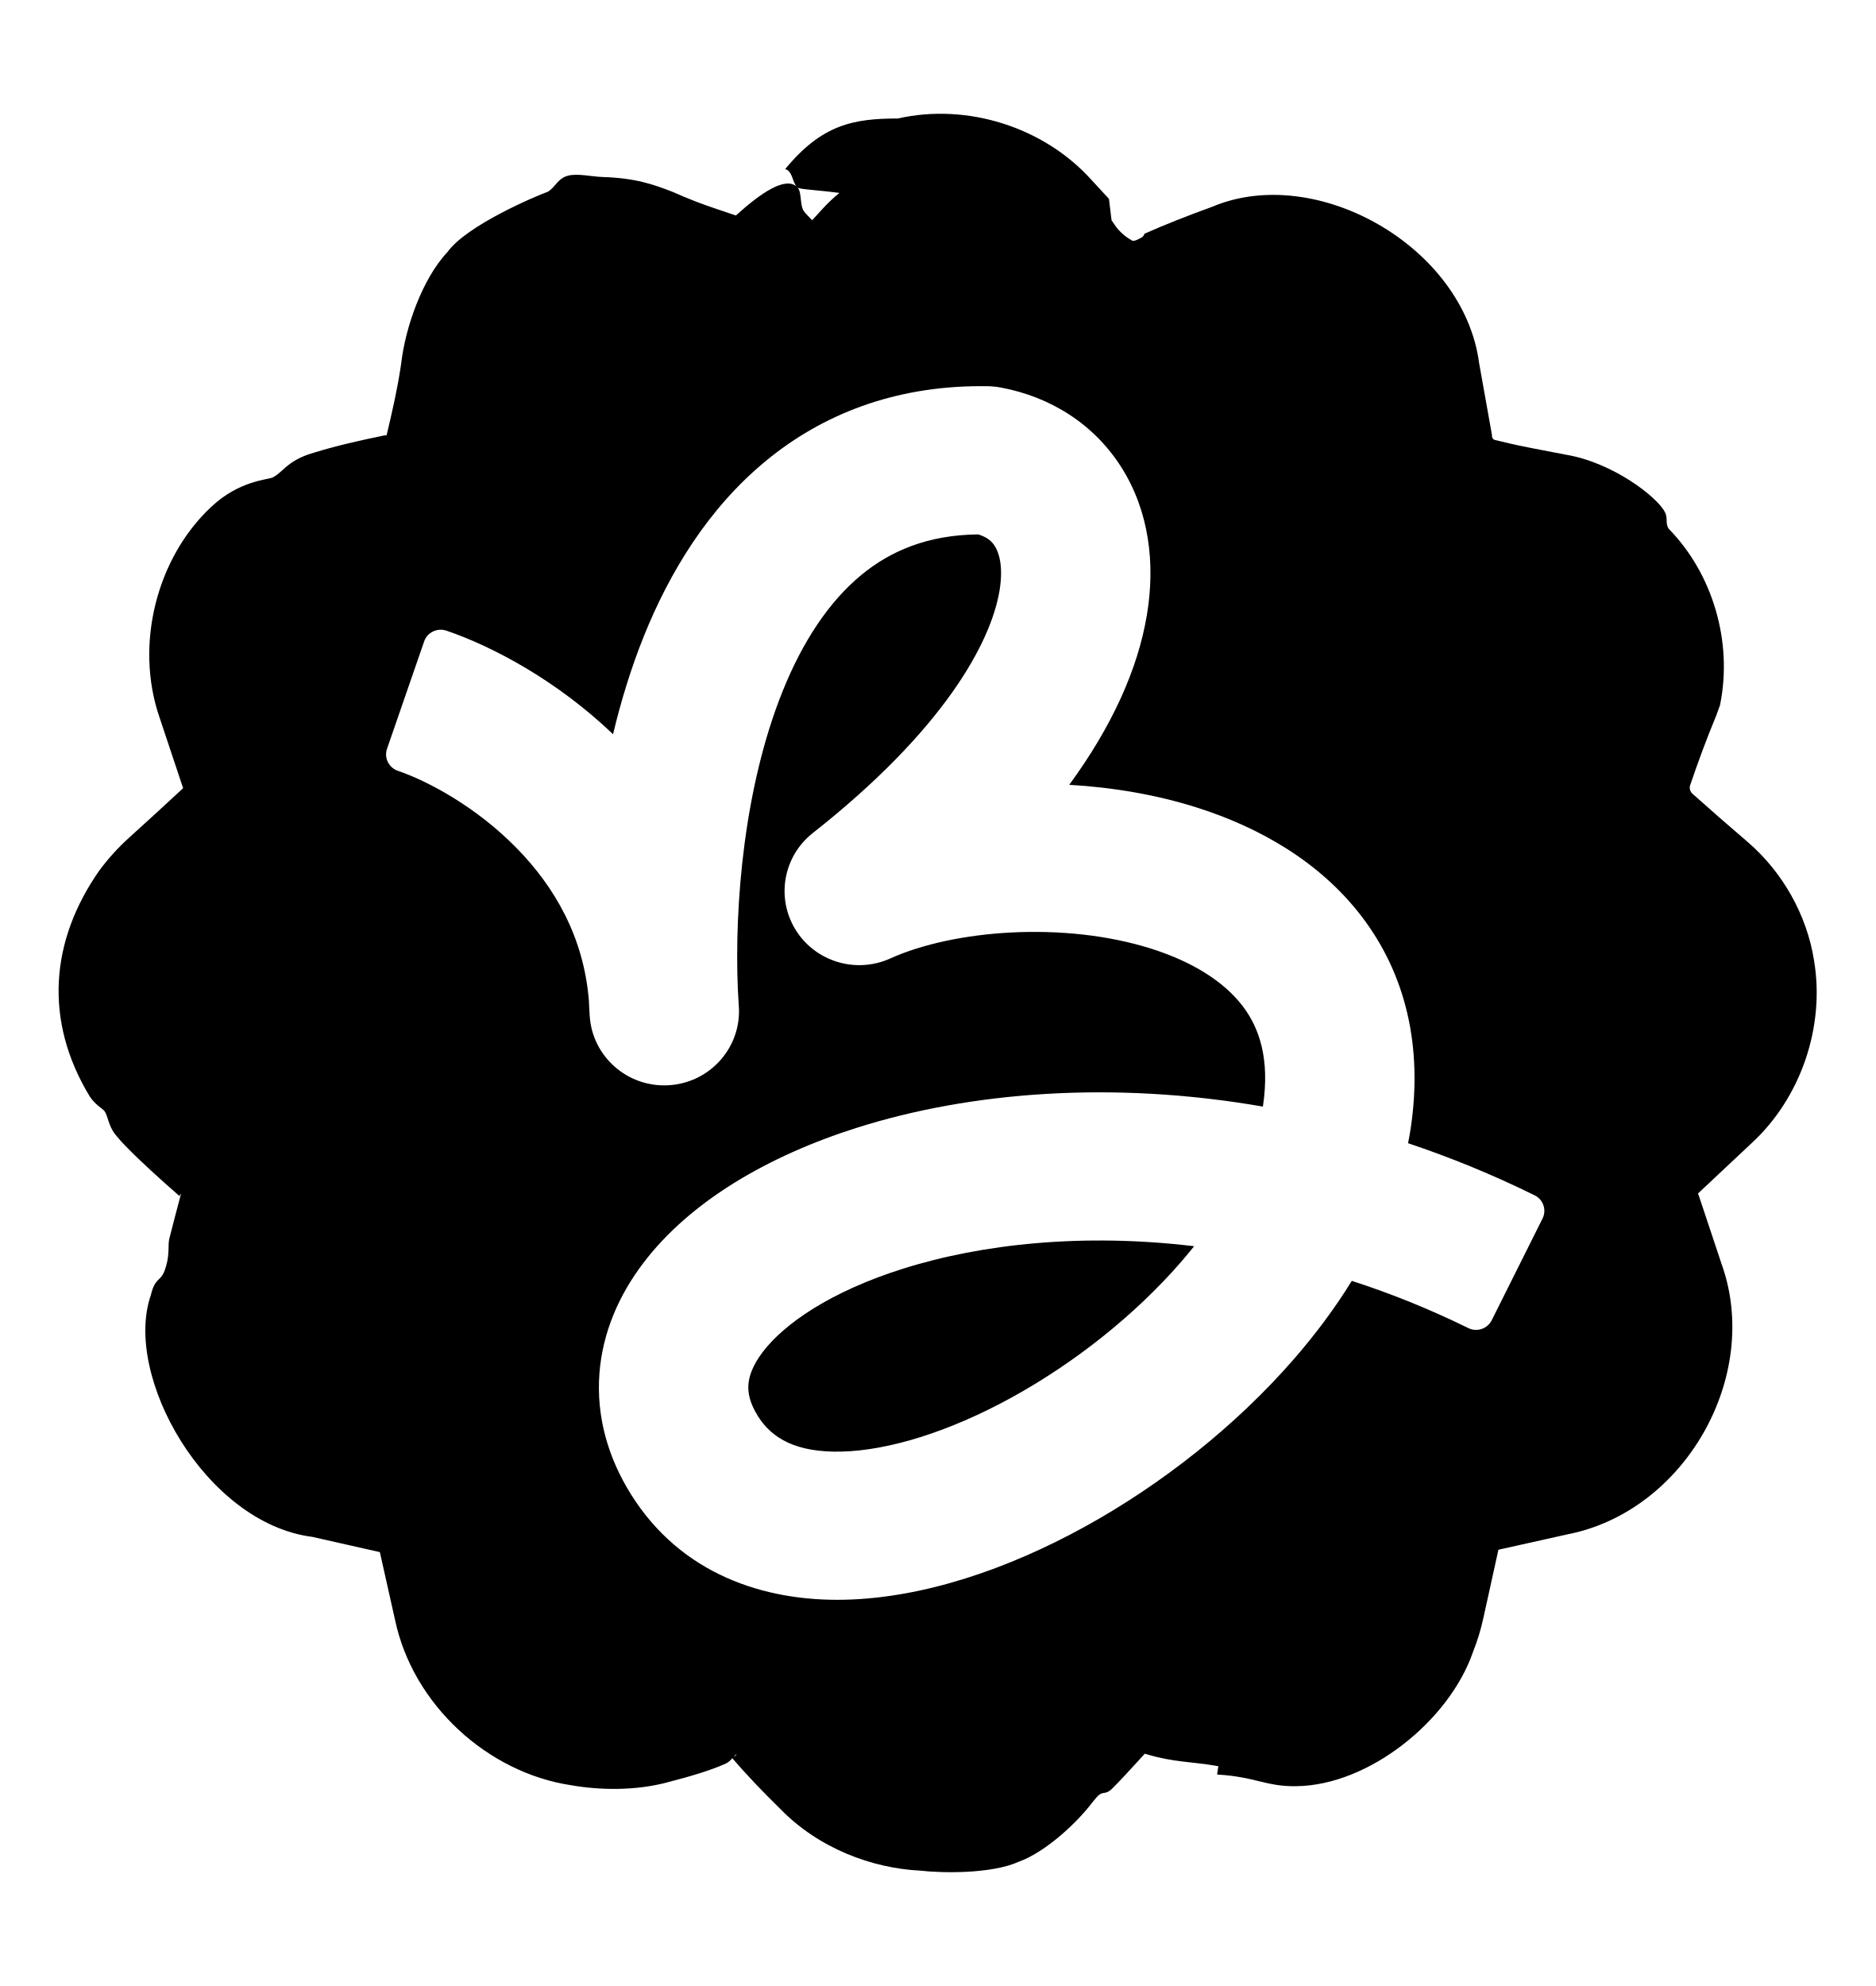
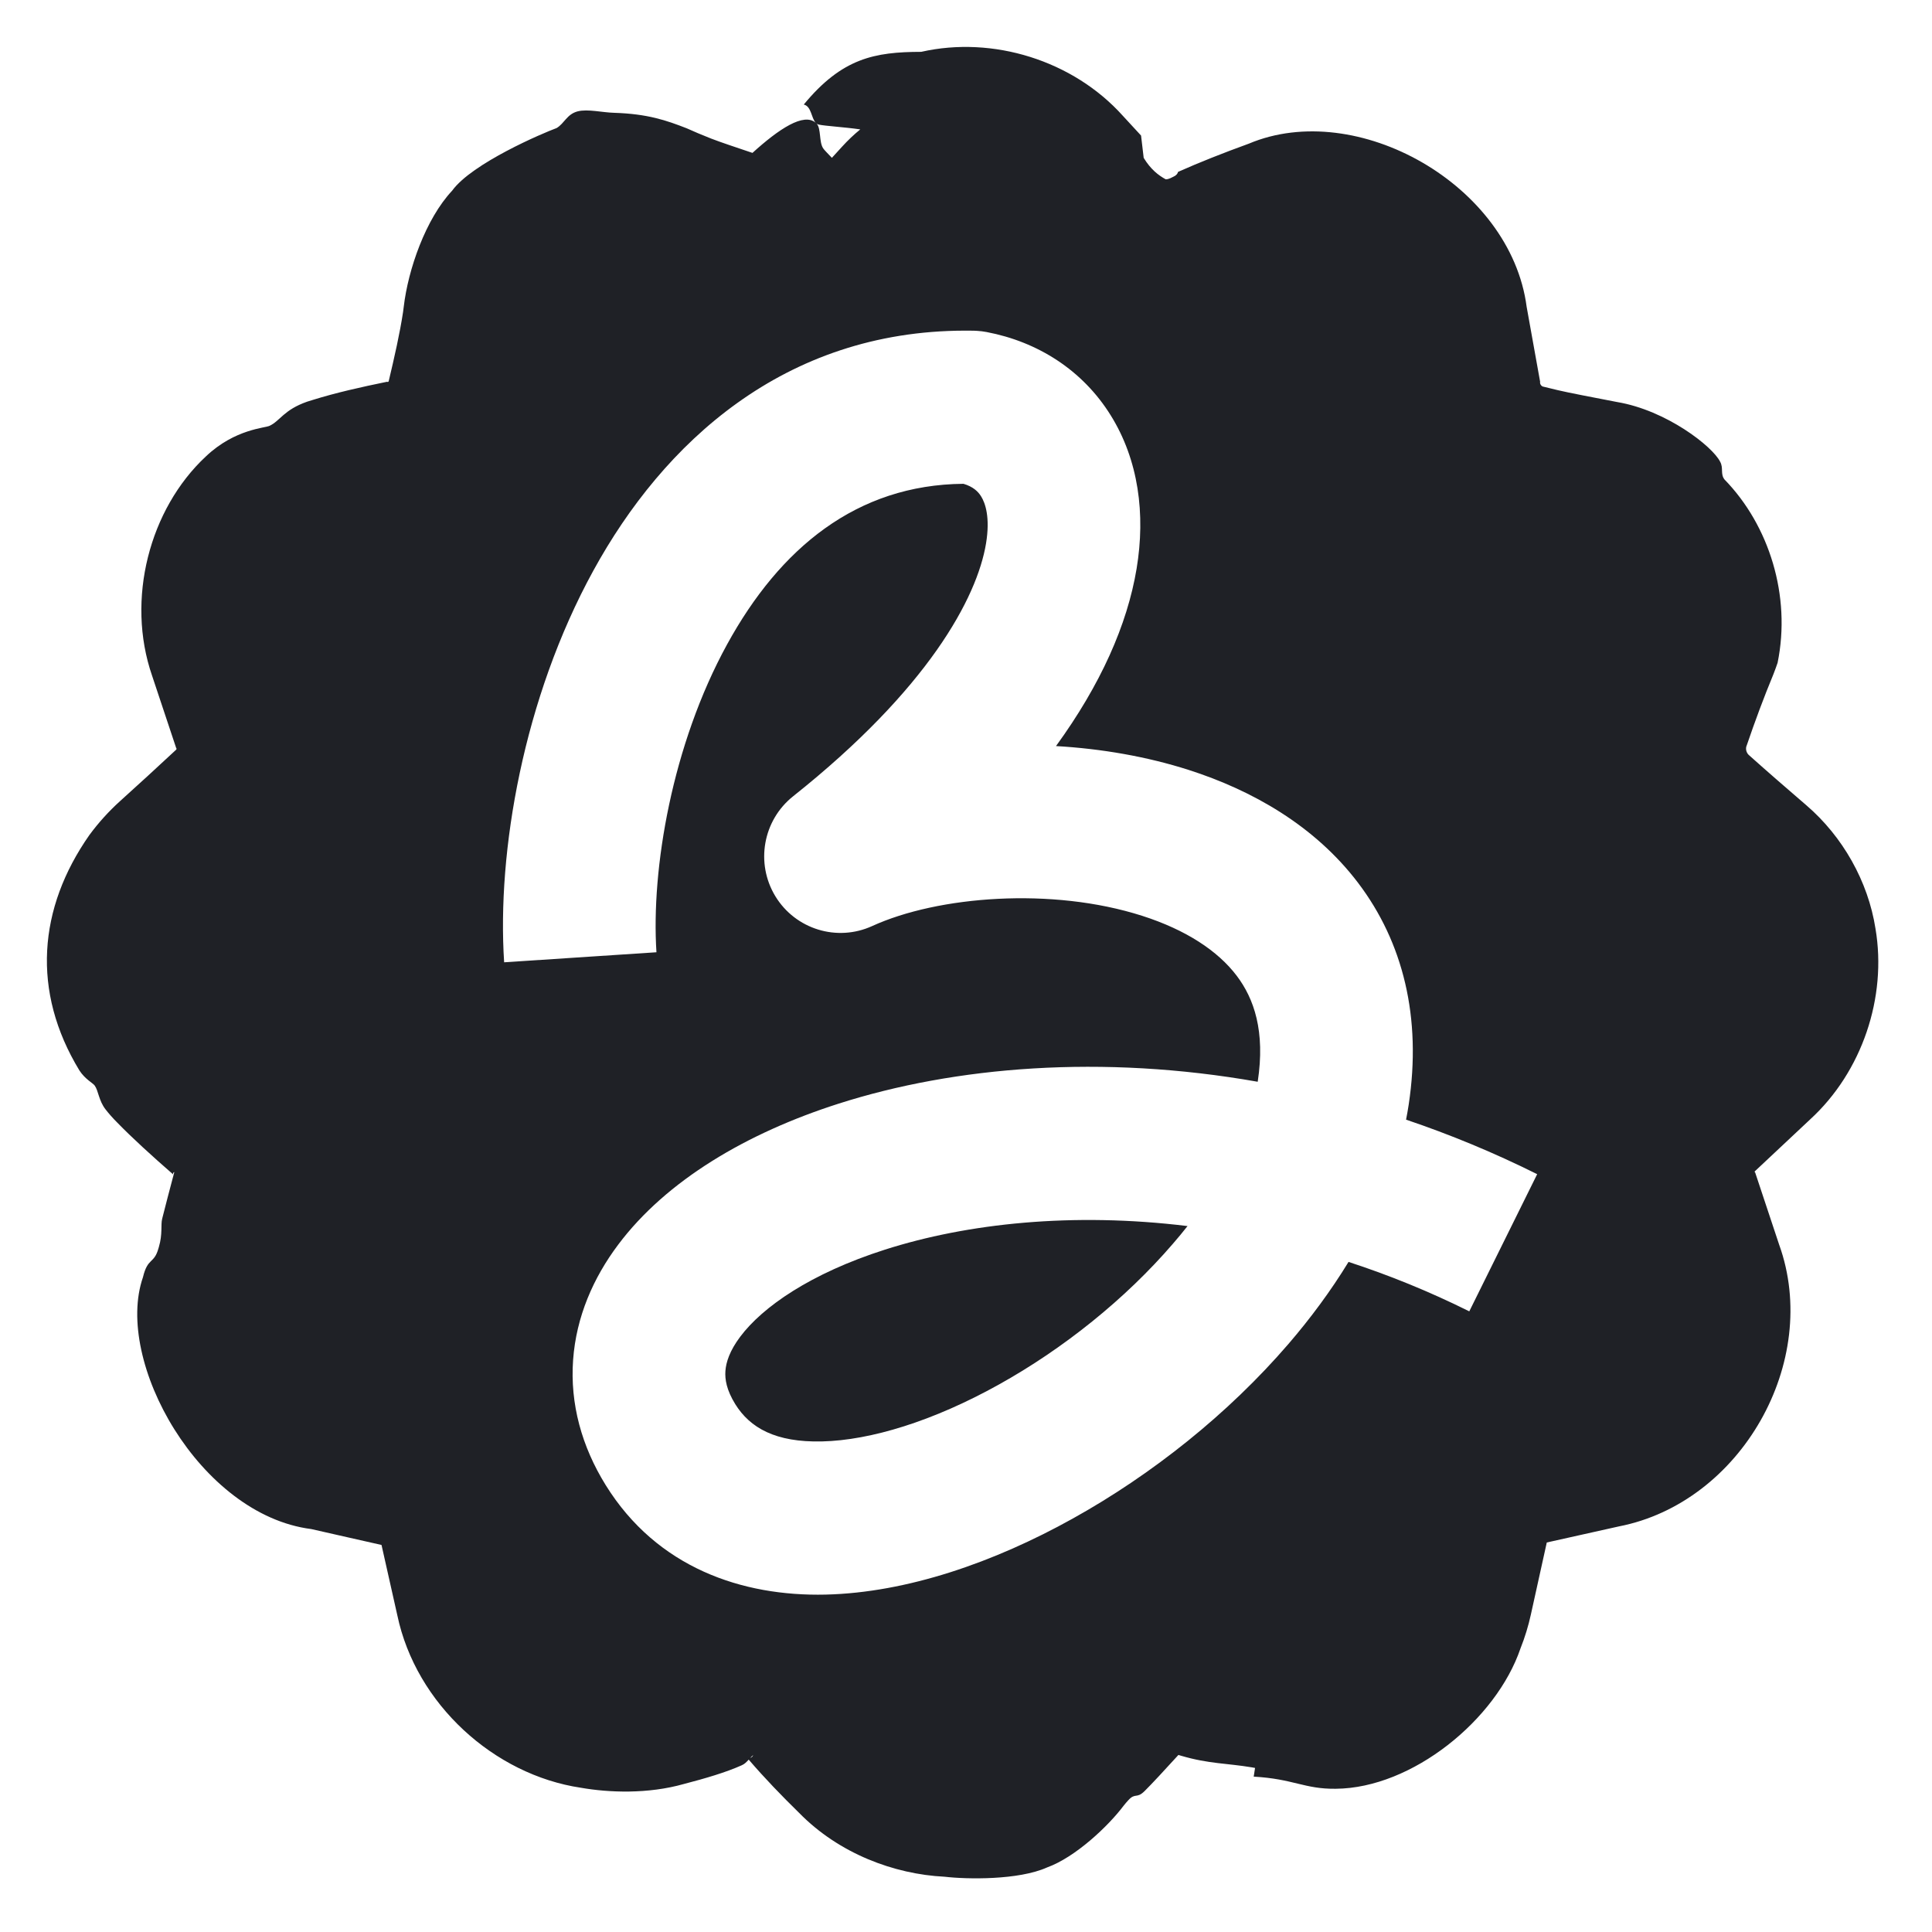
- <svg xmlns="http://www.w3.org/2000/svg" width="34" height="36" viewBox="0 0 34 36" fill="none">
-   <path d="M16.279 2.148C17.528 1.864 18.922 2.299 19.787 3.259C19.893 3.374 20 3.489 20.106 3.605C20.121 3.734 20.137 3.864 20.153 3.993L20.246 4.127C20.342 4.244 20.44 4.314 20.535 4.366C20.593 4.367 20.645 4.331 20.67 4.32C20.717 4.302 20.744 4.267 20.749 4.237C21.12 4.072 21.535 3.909 21.981 3.747C23.858 2.955 26.539 4.461 26.818 6.587C26.899 7.04 26.976 7.478 27.051 7.891C27.044 7.92 27.063 7.959 27.096 7.973C27.187 7.995 27.276 8.017 27.363 8.037C27.571 8.087 27.965 8.16 28.39 8.242C29.251 8.386 30.052 9.016 30.184 9.281C30.247 9.392 30.184 9.495 30.261 9.592C31.04 10.391 31.422 11.616 31.185 12.781C31.162 12.848 31.138 12.913 31.113 12.979C30.944 13.385 30.791 13.8 30.648 14.22C30.621 14.277 30.64 14.353 30.691 14.393C31.019 14.686 31.352 14.976 31.687 15.263C32.316 15.804 32.759 16.582 32.889 17.408C33.091 18.604 32.654 19.901 31.751 20.728C31.43 21.03 31.108 21.331 30.787 21.633C30.784 21.642 30.789 21.652 30.794 21.654C30.934 22.072 31.073 22.491 31.212 22.909C31.943 24.94 30.55 27.398 28.419 27.813C28.002 27.906 27.584 28 27.167 28.092C27.076 28.511 26.983 28.93 26.89 29.348C26.846 29.547 26.786 29.743 26.71 29.934C26.286 31.182 24.821 32.368 23.495 32.378C22.95 32.386 22.758 32.206 22.067 32.167C22.074 32.117 22.081 32.067 22.089 32.017C22.07 32.013 22.052 32.01 22.034 32.006C21.599 31.933 21.287 31.945 20.806 31.804C20.79 31.799 20.774 31.794 20.756 31.789C20.519 32.05 20.294 32.294 20.169 32.417C20.027 32.559 20.007 32.441 19.882 32.579C19.857 32.607 19.831 32.639 19.802 32.675C19.536 33.029 18.965 33.569 18.47 33.748C17.974 33.971 17.075 33.954 16.687 33.909C15.808 33.866 14.847 33.505 14.156 32.799C13.852 32.501 13.554 32.194 13.278 31.871C13.243 31.91 13.209 31.945 13.159 31.968C12.883 32.092 12.523 32.198 12.153 32.294C11.522 32.474 10.841 32.446 10.356 32.361C8.848 32.135 7.486 30.908 7.161 29.358C7.069 28.949 6.977 28.541 6.887 28.135C6.643 28.081 6.399 28.026 6.159 27.971C6.005 27.936 5.839 27.898 5.664 27.859C3.723 27.613 2.227 24.937 2.735 23.476C2.817 23.128 2.926 23.25 3.003 22.976C3.006 22.967 3.009 22.959 3.011 22.95C3.079 22.721 3.041 22.569 3.069 22.457C3.123 22.243 3.196 21.96 3.28 21.647C3.264 21.646 3.251 21.667 3.26 21.686C2.891 21.364 2.538 21.043 2.289 20.786C2.208 20.705 2.14 20.627 2.082 20.553C1.964 20.4 1.959 20.228 1.893 20.139C1.86 20.094 1.727 20.029 1.627 19.875C0.793 18.501 0.909 17.053 1.802 15.778C1.959 15.566 2.139 15.367 2.338 15.187C2.659 14.898 2.985 14.598 3.314 14.293C3.321 14.283 3.319 14.269 3.312 14.263C3.173 13.847 3.032 13.427 2.893 13.007C2.434 11.678 2.848 10.104 3.828 9.19C4.339 8.705 4.872 8.696 4.944 8.654C5.122 8.568 5.188 8.38 5.591 8.237C5.626 8.226 5.661 8.215 5.697 8.204C6.086 8.083 6.528 7.983 6.981 7.89C6.986 7.894 7.002 7.896 7.011 7.884C7.113 7.456 7.205 7.044 7.26 6.679C7.265 6.649 7.27 6.618 7.274 6.586C7.349 5.938 7.654 5.056 8.116 4.565C8.462 4.086 9.697 3.561 9.934 3.475C10.07 3.393 10.111 3.233 10.3 3.184C10.475 3.139 10.732 3.204 10.937 3.209C11.518 3.228 11.842 3.34 12.2 3.48C12.322 3.534 12.455 3.591 12.62 3.655C12.794 3.723 13.052 3.808 13.342 3.906C13.804 3.488 14.236 3.2 14.445 3.383C14.364 3.3 14.369 3.096 14.235 3.066C14.903 2.256 15.469 2.149 16.279 2.148ZM13.304 31.842C13.32 31.836 13.335 31.826 13.344 31.813C13.349 31.806 13.353 31.798 13.356 31.791C13.336 31.808 13.32 31.825 13.304 31.842ZM17.77 7C16.21 7.003 14.911 7.509 13.882 8.358C12.845 9.213 12.143 10.363 11.67 11.54C11.44 12.113 11.258 12.71 11.115 13.309C10.092 12.332 8.931 11.717 8.094 11.432C8.014 11.405 7.927 11.41 7.851 11.447C7.775 11.483 7.717 11.548 7.69 11.627L7.017 13.573C6.96 13.737 7.049 13.916 7.215 13.973C7.744 14.153 8.629 14.617 9.373 15.38C10.053 16.076 10.58 16.979 10.676 18.126C10.681 18.226 10.685 18.324 10.692 18.419C10.74 19.148 11.369 19.708 12.108 19.673C12.847 19.638 13.419 19.022 13.398 18.292L13.378 17.943C13.312 16.391 13.495 14.259 14.187 12.535C14.552 11.626 15.031 10.905 15.615 10.423C16.148 9.984 16.822 9.697 17.735 9.687C17.897 9.735 17.984 9.814 18.037 9.9C18.107 10.01 18.197 10.258 18.121 10.711C17.963 11.652 17.109 13.232 14.737 15.1C14.201 15.522 14.067 16.273 14.423 16.852C14.78 17.431 15.517 17.656 16.141 17.374C17.292 16.854 19.291 16.696 20.874 17.197C21.643 17.441 22.198 17.804 22.527 18.233C22.829 18.627 23.028 19.189 22.897 20.059C20.168 19.585 17.59 19.793 15.541 20.441C13.932 20.95 12.511 21.775 11.661 22.898C11.225 23.473 10.922 24.152 10.867 24.907C10.812 25.671 11.018 26.415 11.442 27.091C12.345 28.531 13.848 29.032 15.318 28.998C16.751 28.965 18.283 28.437 19.664 27.677C21.06 26.909 22.403 25.849 23.458 24.637C23.845 24.193 24.201 23.717 24.509 23.218C25.209 23.444 25.915 23.727 26.619 24.073C26.694 24.111 26.782 24.117 26.863 24.09C26.943 24.063 27.009 24.006 27.046 23.931L27.967 22.088C28.044 21.933 27.981 21.745 27.825 21.668C27.062 21.292 26.294 20.979 25.529 20.723C25.545 20.639 25.561 20.555 25.574 20.47C25.805 18.954 25.475 17.64 24.684 16.608C23.919 15.609 22.816 14.992 21.699 14.638C20.964 14.405 20.175 14.272 19.386 14.226C20.162 13.166 20.63 12.128 20.793 11.152C20.953 10.2 20.826 9.258 20.337 8.48C19.84 7.689 19.049 7.194 18.147 7.025C18.091 7.014 18.034 7.007 17.978 7.004L17.971 7.003L17.928 7.001C17.925 7.001 17.921 7.001 17.917 7.001L17.773 7H17.77ZM16.364 23C17.8 22.546 19.641 22.349 21.65 22.59C21.572 22.687 21.492 22.785 21.407 22.882C20.573 23.841 19.484 24.703 18.351 25.327C17.203 25.959 16.106 26.293 15.254 26.313C14.442 26.331 13.998 26.079 13.742 25.671C13.587 25.424 13.559 25.239 13.569 25.1C13.579 24.952 13.642 24.754 13.826 24.511C14.216 23.996 15.056 23.414 16.364 23ZM14.46 3.399C14.54 3.483 14.498 3.719 14.575 3.829C14.595 3.858 14.653 3.917 14.725 3.992L14.901 3.799C15.001 3.689 15.107 3.588 15.219 3.497C14.943 3.458 14.615 3.44 14.492 3.413C14.477 3.409 14.464 3.401 14.453 3.392C14.456 3.394 14.458 3.396 14.46 3.399Z" fill="currentColor" />
+ <svg xmlns="http://www.w3.org/2000/svg" width="36" height="36" viewBox="0 0 36 36" fill="none">
+   <path d="M17.165 0.966C18.503 0.663 19.995 1.127 20.92 2.155C21.034 2.278 21.148 2.403 21.262 2.526C21.279 2.664 21.295 2.804 21.311 2.942C21.444 3.159 21.585 3.266 21.721 3.341C21.784 3.342 21.839 3.303 21.866 3.292C21.917 3.271 21.945 3.234 21.951 3.203C22.348 3.026 22.793 2.85 23.27 2.677C25.279 1.83 28.149 3.442 28.447 5.718C28.534 6.203 28.618 6.672 28.698 7.114C28.69 7.145 28.711 7.187 28.746 7.202C28.843 7.226 28.939 7.249 29.031 7.271C29.254 7.324 29.677 7.402 30.131 7.491C31.052 7.645 31.911 8.319 32.052 8.603C32.119 8.721 32.052 8.831 32.134 8.935C32.967 9.791 33.377 11.103 33.123 12.35C33.099 12.421 33.073 12.491 33.046 12.561C32.866 12.996 32.701 13.44 32.548 13.889C32.519 13.95 32.54 14.032 32.594 14.075C32.945 14.389 33.303 14.699 33.661 15.007C34.334 15.586 34.809 16.42 34.947 17.304C35.164 18.585 34.696 19.973 33.73 20.858C33.385 21.181 33.041 21.504 32.697 21.827C32.694 21.837 32.699 21.847 32.705 21.848C32.855 22.297 33.004 22.745 33.152 23.193C33.935 25.367 32.445 28 30.163 28.443C29.716 28.543 29.269 28.643 28.822 28.742C28.724 29.191 28.625 29.639 28.525 30.087C28.478 30.3 28.414 30.51 28.333 30.713C27.879 32.05 26.309 33.32 24.891 33.331C24.307 33.339 24.101 33.146 23.361 33.105C23.369 33.051 23.377 32.997 23.386 32.943C23.366 32.939 23.346 32.936 23.326 32.932C22.86 32.854 22.526 32.868 22.012 32.717C21.995 32.712 21.977 32.706 21.958 32.701C21.704 32.98 21.462 33.241 21.329 33.373C21.177 33.524 21.157 33.398 21.023 33.546C20.996 33.575 20.967 33.609 20.936 33.648C20.651 34.027 20.041 34.605 19.511 34.797C18.979 35.036 18.016 35.019 17.601 34.97C16.66 34.924 15.631 34.537 14.892 33.782C14.566 33.463 14.247 33.133 13.951 32.788C13.914 32.829 13.878 32.868 13.824 32.892C13.529 33.025 13.143 33.138 12.747 33.241C12.072 33.433 11.343 33.403 10.823 33.312C9.209 33.071 7.751 31.756 7.403 30.096C7.305 29.659 7.206 29.223 7.109 28.788C6.848 28.73 6.588 28.671 6.33 28.612C6.165 28.574 5.988 28.534 5.801 28.492C3.722 28.229 2.121 25.364 2.664 23.799C2.753 23.427 2.869 23.558 2.952 23.264C2.955 23.255 2.957 23.246 2.96 23.237C3.033 22.991 2.992 22.828 3.022 22.709C3.08 22.48 3.158 22.177 3.248 21.841C3.232 21.841 3.217 21.863 3.227 21.884C2.832 21.54 2.454 21.195 2.188 20.921C2.101 20.834 2.027 20.75 1.966 20.671C1.839 20.507 1.834 20.322 1.764 20.227C1.729 20.179 1.585 20.11 1.479 19.945C0.585 18.474 0.71 16.924 1.666 15.559C1.834 15.331 2.027 15.117 2.24 14.925C2.584 14.616 2.932 14.295 3.284 13.968C3.292 13.957 3.29 13.943 3.282 13.936C3.134 13.491 2.983 13.041 2.834 12.591C2.343 11.169 2.785 9.485 3.835 8.506C4.381 7.987 4.951 7.977 5.028 7.932C5.22 7.84 5.289 7.637 5.722 7.485C5.759 7.473 5.797 7.461 5.835 7.45C6.252 7.32 6.725 7.213 7.21 7.114C7.216 7.118 7.233 7.119 7.242 7.107C7.351 6.649 7.451 6.207 7.51 5.817C7.515 5.785 7.519 5.751 7.523 5.717C7.604 5.023 7.931 4.08 8.425 3.553C8.796 3.041 10.118 2.479 10.372 2.386C10.518 2.299 10.562 2.128 10.764 2.075C10.951 2.027 11.226 2.097 11.445 2.102C12.068 2.122 12.415 2.242 12.797 2.391C12.928 2.45 13.07 2.511 13.248 2.581C13.434 2.653 13.71 2.744 14.021 2.849C14.515 2.401 14.978 2.093 15.201 2.289C15.115 2.2 15.121 1.981 14.977 1.948C15.692 1.081 16.299 0.968 17.165 0.966ZM13.979 32.757C13.996 32.75 14.013 32.739 14.023 32.725C14.028 32.718 14.032 32.71 14.035 32.703C14.015 32.72 13.996 32.739 13.979 32.757ZM17.983 6.161C14.605 6.164 12.357 8.258 11.056 10.633C9.752 13.01 9.258 15.872 9.394 17.931L12.232 17.744C12.131 16.192 12.523 13.877 13.548 12.008C14.531 10.214 15.961 9.032 17.953 9.015C18.131 9.068 18.225 9.157 18.282 9.25C18.358 9.371 18.454 9.639 18.373 10.128C18.205 11.14 17.296 12.836 14.778 14.838C14.215 15.287 14.074 16.086 14.448 16.701C14.823 17.316 15.597 17.554 16.251 17.256C17.476 16.696 19.6 16.526 21.283 17.065C22.101 17.327 22.692 17.718 23.043 18.18C23.367 18.607 23.579 19.215 23.436 20.154C23.436 20.155 23.436 20.156 23.436 20.157C20.535 19.645 17.798 19.871 15.626 20.565C13.92 21.11 12.417 21.994 11.518 23.194C11.057 23.808 10.737 24.534 10.679 25.34C10.62 26.157 10.839 26.952 11.287 27.674C12.242 29.212 13.828 29.749 15.384 29.713C16.901 29.677 18.524 29.112 19.988 28.297C21.468 27.475 22.89 26.341 24.008 25.043C24.419 24.565 24.799 24.053 25.128 23.514C25.874 23.757 26.628 24.062 27.378 24.435L28.643 21.879C27.831 21.474 27.014 21.138 26.2 20.863C26.218 20.77 26.235 20.676 26.249 20.583C26.495 18.96 26.143 17.555 25.307 16.452C24.497 15.384 23.331 14.725 22.148 14.346C21.366 14.096 20.523 13.951 19.677 13.902C20.508 12.759 21.005 11.643 21.179 10.596C21.348 9.577 21.214 8.571 20.697 7.74C20.173 6.896 19.336 6.368 18.384 6.187C18.325 6.176 18.265 6.168 18.205 6.165L18.145 6.162L17.983 6.161ZM16.49 23.285C18.024 22.795 19.988 22.584 22.128 22.846C22.041 22.956 21.95 23.067 21.855 23.176C20.969 24.206 19.813 25.132 18.609 25.801C17.391 26.479 16.224 26.838 15.317 26.859C14.449 26.879 13.975 26.605 13.701 26.165C13.536 25.898 13.506 25.698 13.517 25.547C13.528 25.386 13.595 25.172 13.792 24.909C14.208 24.354 15.101 23.729 16.49 23.285ZM15.218 2.305C15.303 2.396 15.258 2.648 15.34 2.766C15.361 2.797 15.424 2.86 15.501 2.941L15.69 2.734C15.797 2.616 15.911 2.508 16.03 2.411C15.735 2.368 15.384 2.349 15.252 2.321C15.236 2.316 15.222 2.308 15.21 2.298C15.213 2.3 15.215 2.303 15.218 2.305Z" fill="#1F2126" />
</svg>
